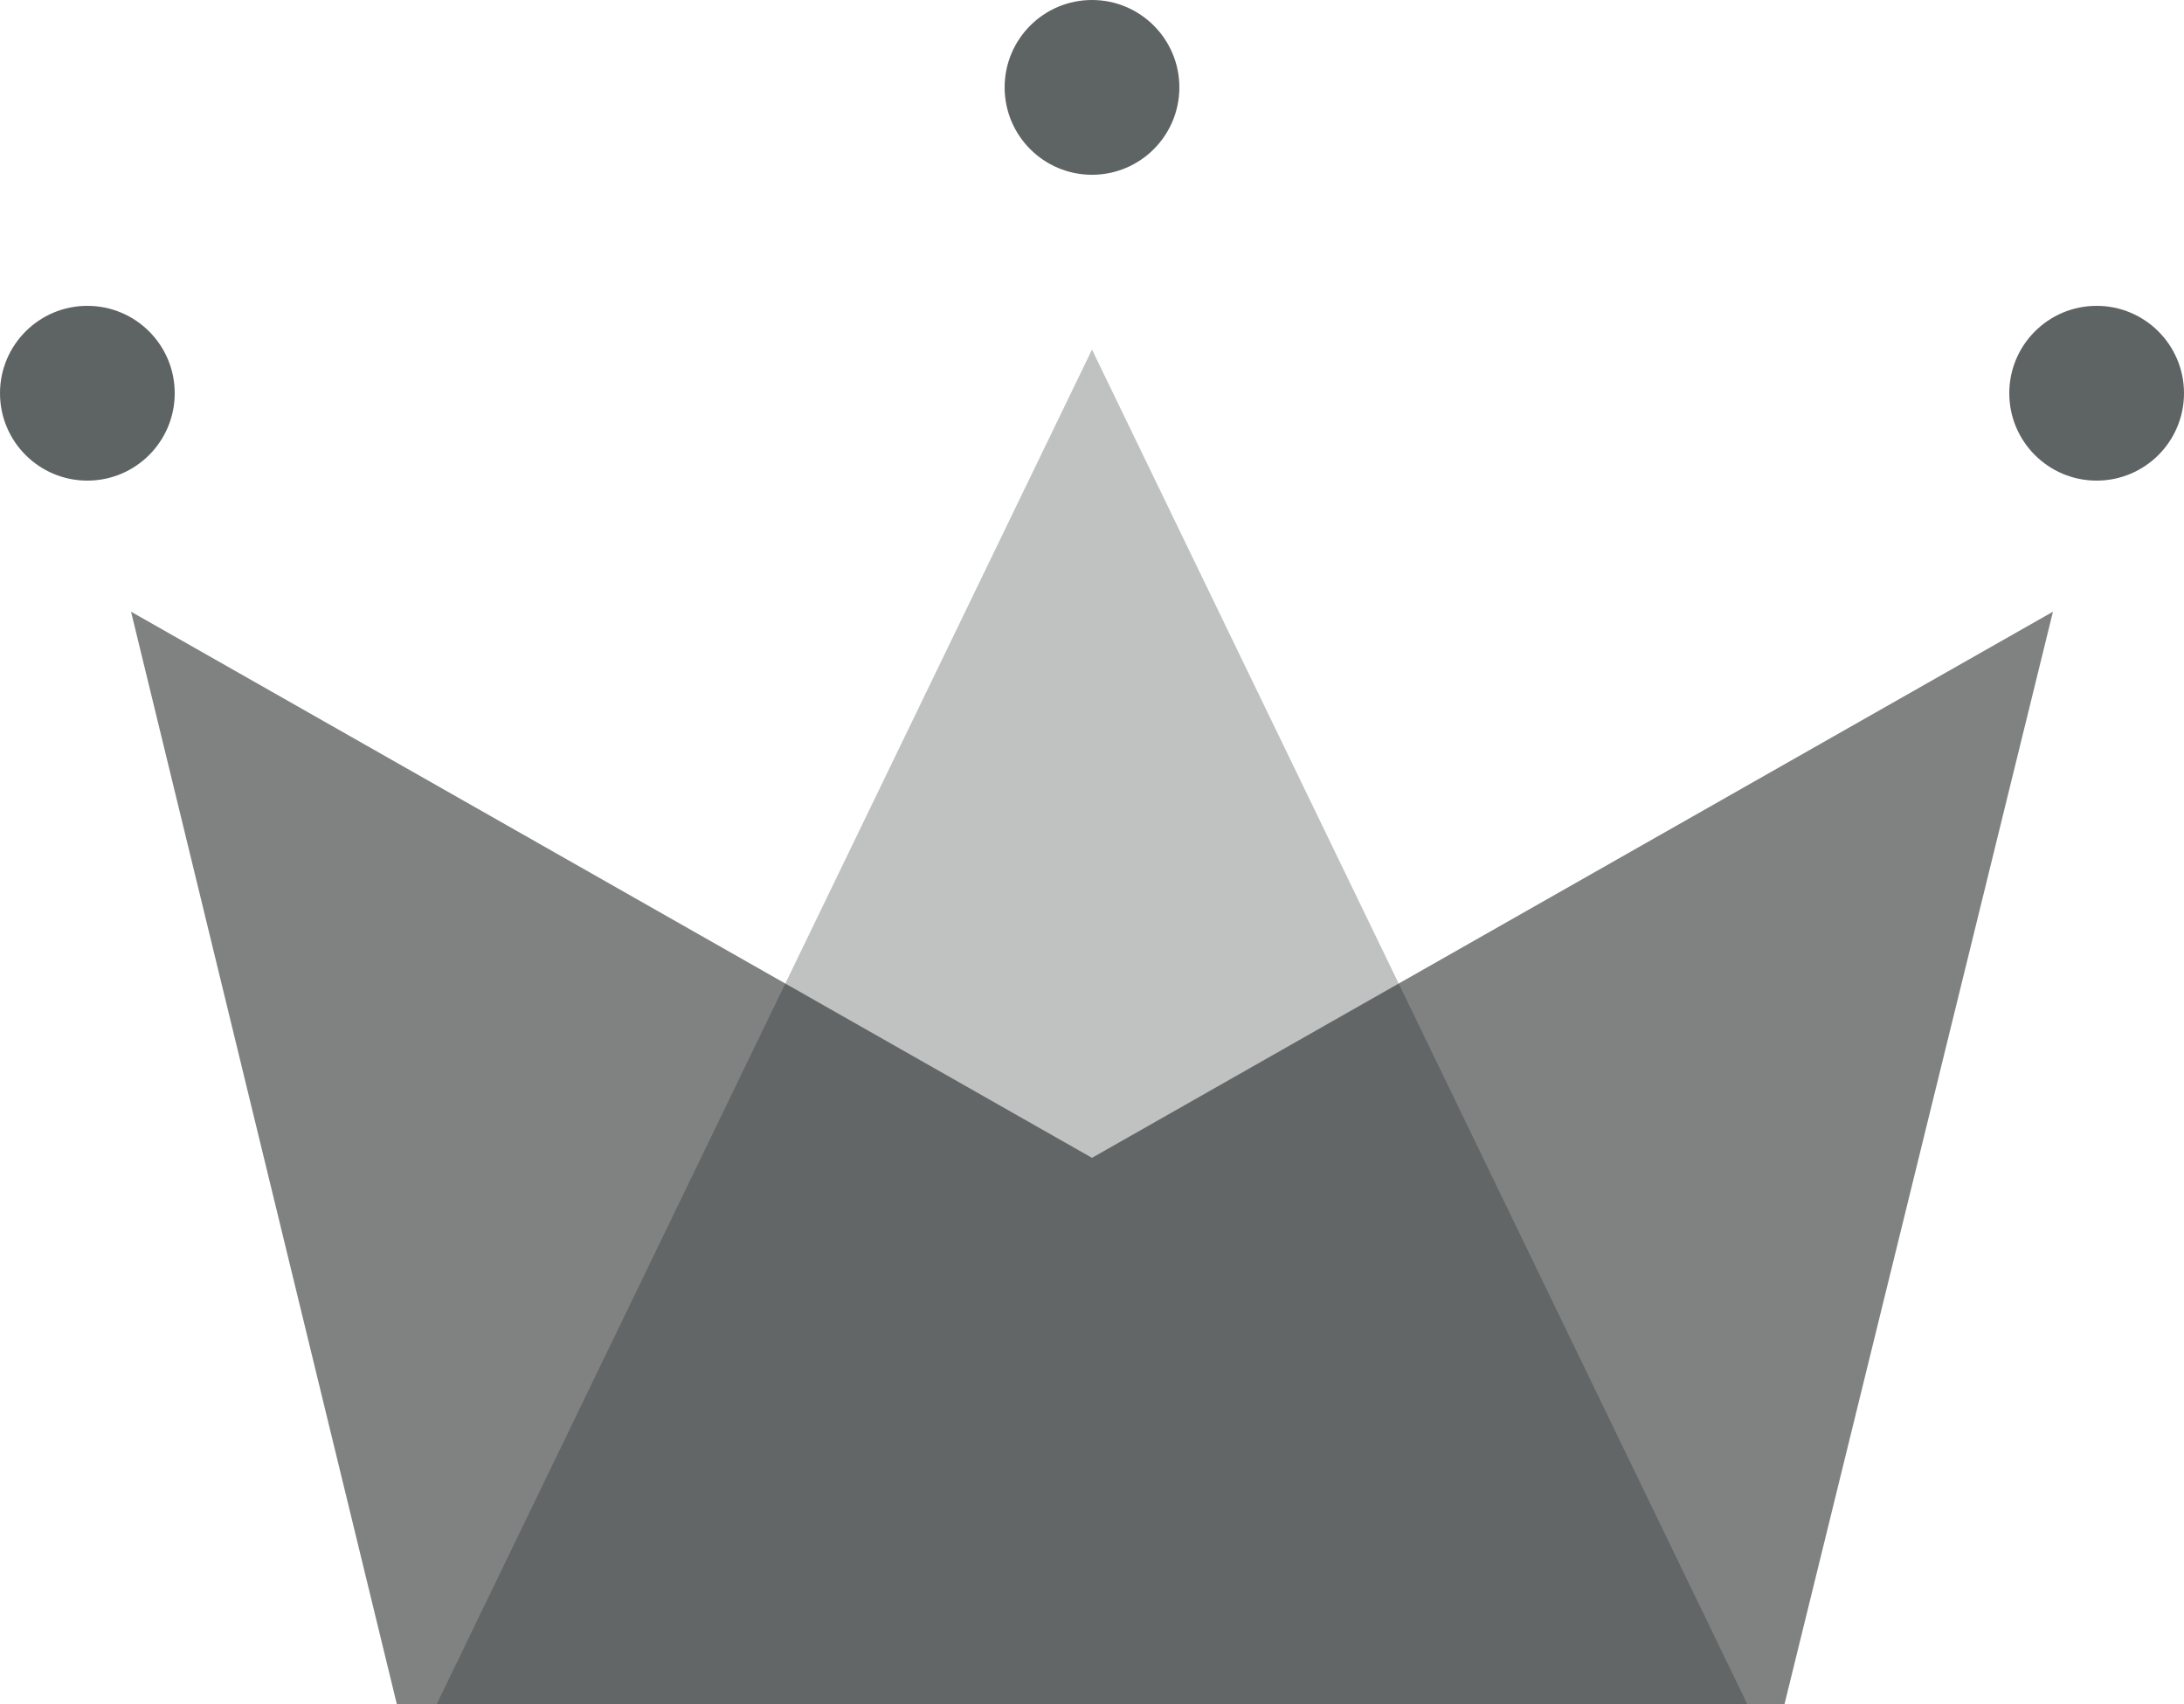
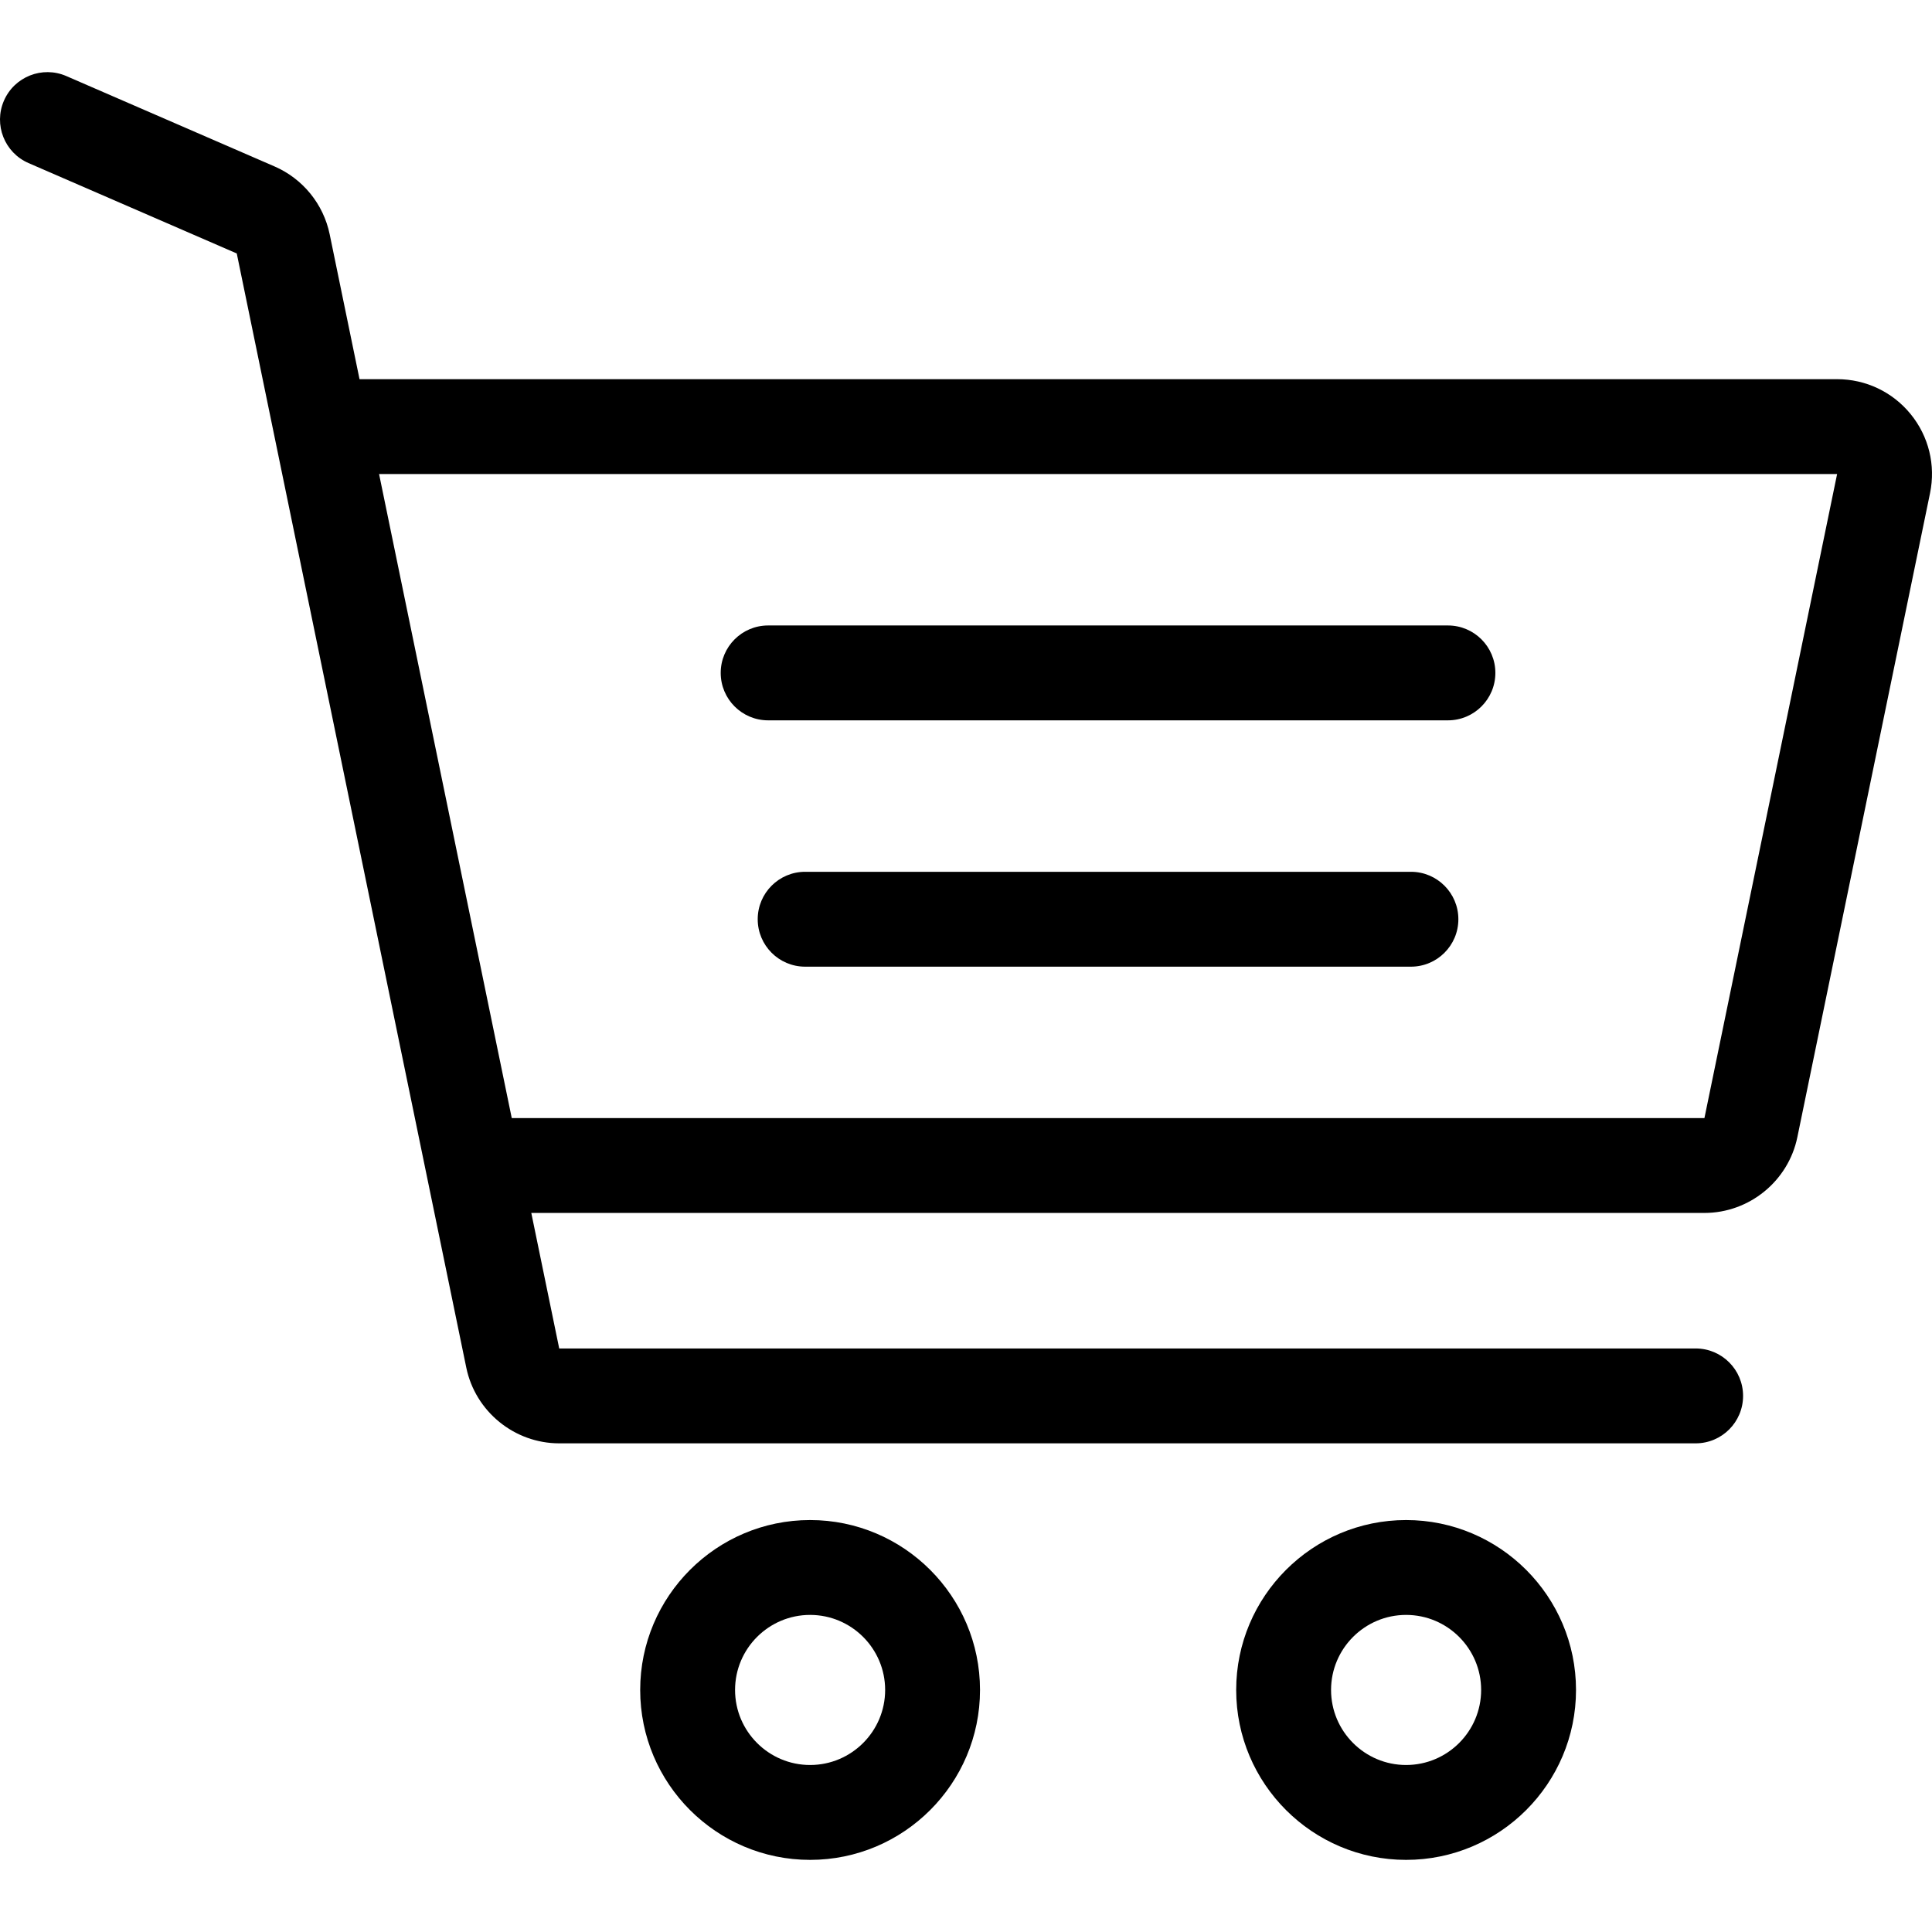
- <svg xmlns="http://www.w3.org/2000/svg" width="50px" height="39px" viewBox="0 0 50 39" version="1.1">
-   <g id="WiP" stroke="none" stroke-width="1" fill="none" fill-rule="evenodd">
-     <g id="Artboard" transform="translate(-90, -38)">
-       <g id="Group" transform="translate(90, 38)">
-         <polygon id="Rectangle" fill="#808282" points="3 14 25 26.5 47 14 40.855 39 9.084 39" />
-         <polygon id="Triangle" fill-opacity="0.263" fill="#101A1A" points="25 8 40 39 10 39" />
-         <circle id="Oval" fill="#5E6363" cx="2" cy="9" r="2" />
-         <circle id="Oval" fill="#5E6363" cx="25" cy="2" r="2" />
-         <circle id="Oval" fill="#5E6363" cx="48" cy="9" r="2" />
-       </g>
+ <svg xmlns="http://www.w3.org/2000/svg" version="1.1" id="Layer_1" x="0px" y="0px" viewBox="0 0 511.999 511.999" style="enable-background:new 0 0 511.999 511.999;" xml:space="preserve">
+   <g>
+     <g>
+       <path d="M214.685,402.828c-24.829,0-45.029,20.2-45.029,45.029c0,24.829,20.2,45.029,45.029,45.029s45.029-20.2,45.029-45.029    C259.713,423.028,239.513,402.828,214.685,402.828z M214.685,467.742c-10.966,0-19.887-8.922-19.887-19.887    c0-10.966,8.922-19.887,19.887-19.887s19.887,8.922,19.887,19.887C234.572,458.822,225.65,467.742,214.685,467.742z" />
    </g>
  </g>
+   <g>
+     <g>
+       <path d="M372.63,402.828c-24.829,0-45.029,20.2-45.029,45.029c0,24.829,20.2,45.029,45.029,45.029s45.029-20.2,45.029-45.029    C417.658,423.028,397.458,402.828,372.63,402.828z M372.63,467.742c-10.966,0-19.887-8.922-19.887-19.887    c0-10.966,8.922-19.887,19.887-19.887c10.966,0,19.887,8.922,19.887,19.887C392.517,458.822,383.595,467.742,372.63,467.742z" />
+     </g>
+   </g>
+   <g>
+     <g>
+       <path d="M383.716,165.755H203.567c-6.943,0-12.571,5.628-12.571,12.571c0,6.943,5.629,12.571,12.571,12.571h180.149    c6.943,0,12.571-5.628,12.571-12.571C396.287,171.382,390.659,165.755,383.716,165.755z" />
+     </g>
+   </g>
+   <g>
+     <g>
+       <path d="M373.911,231.035H213.373c-6.943,0-12.571,5.628-12.571,12.571s5.628,12.571,12.571,12.571h160.537    c6.943,0,12.571-5.628,12.571-12.571C386.481,236.664,380.853,231.035,373.911,231.035z" />
+     </g>
+   </g>
+   <g>
+     <g>
+       <path d="M506.341,109.744c-4.794-5.884-11.898-9.258-19.489-9.258H95.278L87.37,62.097c-1.651-8.008-7.113-14.732-14.614-17.989    l-55.177-23.95c-6.37-2.767-13.773,0.156-16.536,6.524c-2.766,6.37,0.157,13.774,6.524,16.537L62.745,67.17l60.826,295.261    c2.396,11.628,12.752,20.068,24.625,20.068h301.166c6.943,0,12.571-5.628,12.571-12.571c0-6.943-5.628-12.571-12.571-12.571    H148.197l-7.399-35.916H451.69c11.872,0,22.229-8.44,24.624-20.068l35.163-170.675    C513.008,123.266,511.136,115.627,506.341,109.744z M451.69,296.301H135.619l-35.161-170.674l386.393,0.001L451.69,296.301z" />
+     </g>
+   </g>
+   <g>
+ </g>
+   <g>
+ </g>
+   <g>
+ </g>
+   <g>
+ </g>
+   <g>
+ </g>
+   <g>
+ </g>
+   <g>
+ </g>
+   <g>
+ </g>
+   <g>
+ </g>
+   <g>
+ </g>
+   <g>
+ </g>
+   <g>
+ </g>
+   <g>
+ </g>
+   <g>
+ </g>
+   <g>
+ </g>
</svg>
